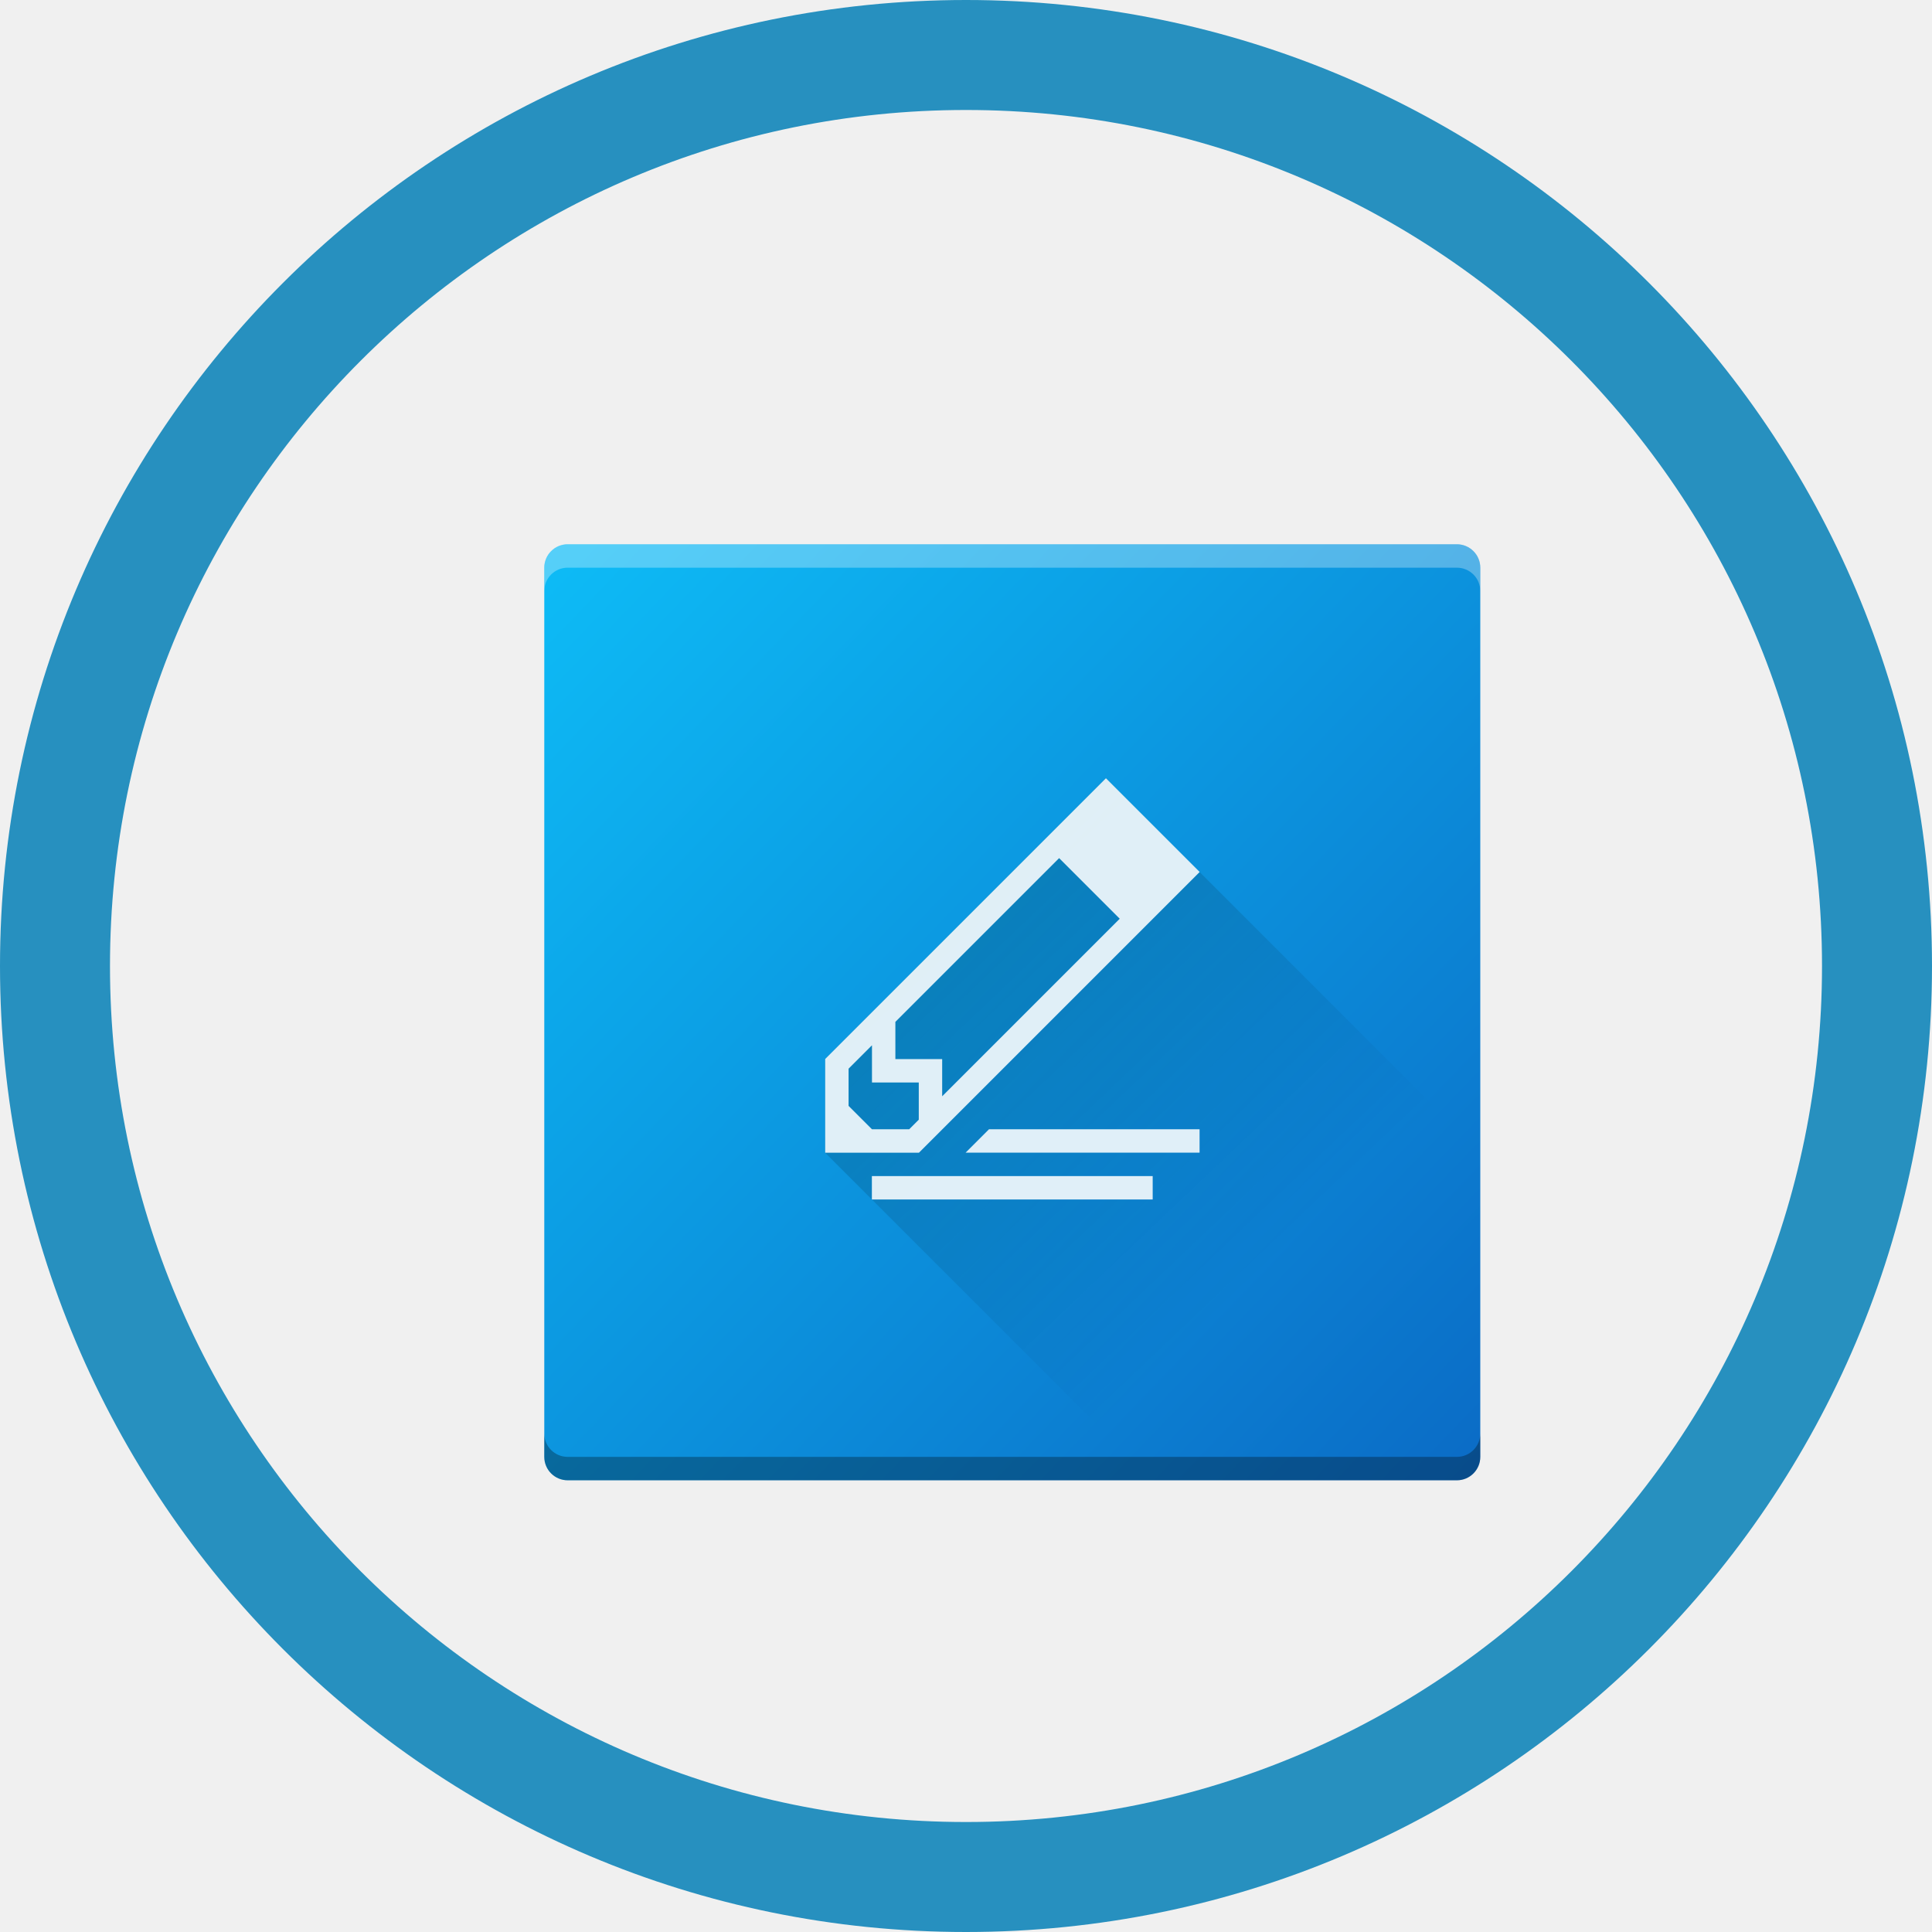
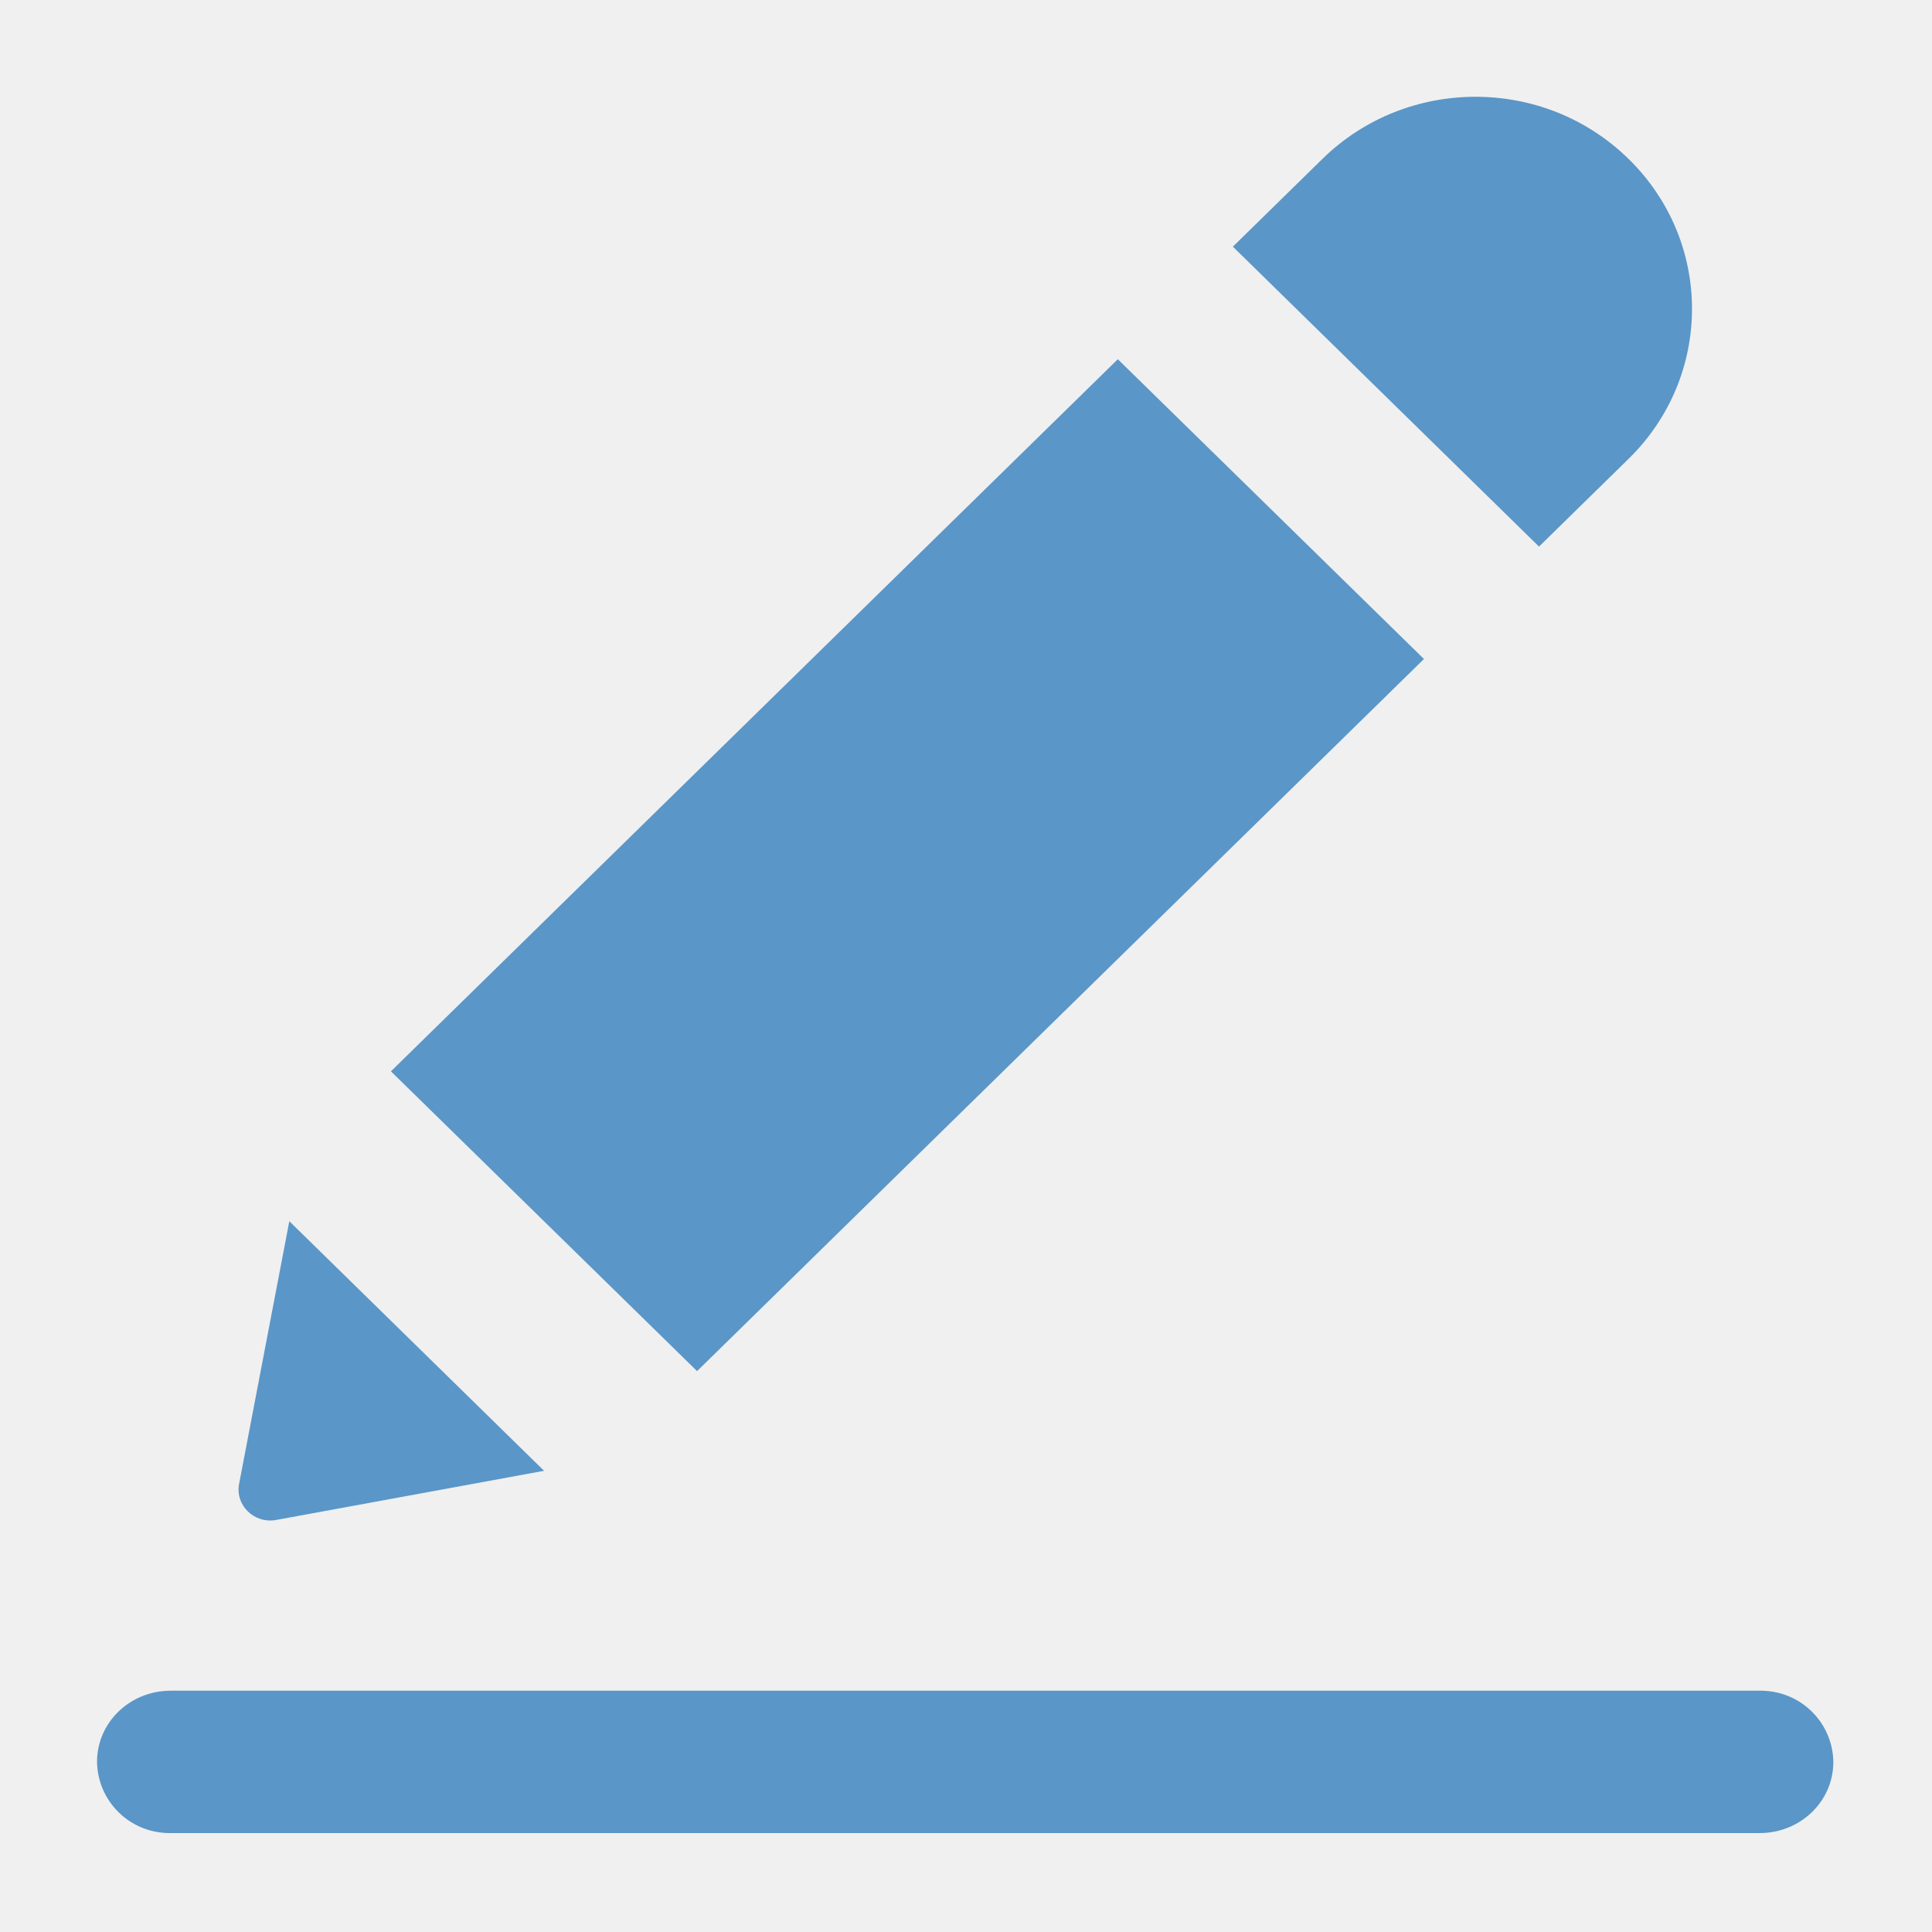
<svg xmlns="http://www.w3.org/2000/svg" xmlns:xlink="http://www.w3.org/1999/xlink" width="199.176" height="199.176" viewBox="0 0 149.382 149.382" version="1.1" id="svg20" xml:space="preserve">
  <defs id="defs24">
    <linearGradient id="linearGradient5169">
      <stop style="stop-color:#000000;stop-opacity:1;" offset="0" id="stop5171" />
      <stop style="stop-color:#000000;stop-opacity:0;" offset="1" id="stop5173" />
    </linearGradient>
    <linearGradient gradientTransform="translate(383.57,-499.8)" id="linearGradient4847" y1="541.8" x1="-430.57" y2="503.8" x2="-385.57" gradientUnits="userSpaceOnUse">
      <stop stop-color="#197cf1" id="stop4849" style="stop-color:#0b5dbd;stop-opacity:1" />
      <stop offset="1" stop-color="#21c9fb" id="stop4851" style="stop-color:#0dc4fb;stop-opacity:1" />
    </linearGradient>
    <linearGradient id="a" y1="538.8" x1="406.57" y2="507.52" x2="429.12" gradientUnits="userSpaceOnUse" gradientTransform="matrix(-1.81818,0,0,1.2469,1167.79,-128.03)">
      <stop stop-color="#f3ac12" id="stop7" />
      <stop offset="1" stop-color="#f5cb39" id="stop9" />
    </linearGradient>
    <linearGradient id="b" y1="31" x1="53" y2="18" x2="40" gradientUnits="userSpaceOnUse" gradientTransform="matrix(-1,0,0,-1,456.57,560.8)">
      <stop stop-color="#383e51" id="stop12" />
      <stop offset="1" stop-color="#655c6f" stop-opacity="0" id="stop14" />
    </linearGradient>
    <linearGradient id="c" y1="61" y2="47" x2="0" gradientUnits="userSpaceOnUse" gradientTransform="matrix(-1,0,0,1,442.57,482.8)">
      <stop stop-color="#fddda3" id="stop17" />
      <stop offset="1" stop-color="#fde3a7" id="stop19" />
    </linearGradient>
    <linearGradient id="d" y1="522.46" y2="541.2" gradientUnits="userSpaceOnUse" x2="0" gradientTransform="matrix(-1.81818,0,0,1.2469,1167.79,-128.03)">
      <stop stop-color="#daae00" id="stop22" />
      <stop offset="1" stop-color="#eca01c" id="stop24" />
    </linearGradient>
    <linearGradient id="e" y1="-512.8" x1="403.57" y2="-501.8" x2="390.57" gradientUnits="userSpaceOnUse" gradientTransform="translate(-384.57,499.8)">
      <stop stop-color="#f5cd52" id="stop27" />
      <stop offset="1" stop-color="#f8d474" id="stop29" />
    </linearGradient>
    <linearGradient id="f" x1="394.57" x2="435.57" gradientUnits="userSpaceOnUse">
      <stop stop-color="#e88f21" id="stop32" />
      <stop offset="1" stop-color="#e88f21" stop-opacity="0" id="stop34" />
    </linearGradient>
    <linearGradient id="g" x1="393.57" x2="439.57" gradientUnits="userSpaceOnUse">
      <stop stop-color="#ffffff" id="stop37" />
      <stop offset="1" stop-color="#ffffff" stop-opacity="0" id="stop39" />
    </linearGradient>
    <linearGradient gradientUnits="userSpaceOnUse" x2="2" y2="4" x1="46" y1="42" id="a-3" gradientTransform="matrix(0,-1,1,0,0,34)">
      <stop id="stop4202" stop-color="#2f3943" />
      <stop id="stop4204" stop-color="#4d5662" offset="1" />
    </linearGradient>
    <linearGradient gradientUnits="userSpaceOnUse" x2="-385.57" y2="503.8" x1="-430.57" y1="541.8" id="b-6" gradientTransform="translate(383.57,-499.8)">
      <stop id="stop4207" stop-color="#197cf1" />
      <stop id="stop4209" stop-color="#21c9fb" offset="1" />
    </linearGradient>
    <linearGradient gradientTransform="matrix(2,0,0,1,-848.8492,-509.6273)" gradientUnits="userSpaceOnUse" x2="404.57" y2="503.8" x1="408.57" y1="543.8" id="c-7">
      <stop id="stop4212" stop-color="#c61423" />
      <stop id="stop4214" stop-color="#dc2b41" offset="1" />
    </linearGradient>
    <linearGradient gradientTransform="translate(-440.2692,-509.6273)" gradientUnits="userSpaceOnUse" x2="429.93" y2="540.8" x1="408.57" y1="503.8" id="d-5">
      <stop id="stop4217" />
      <stop id="stop4219" stop-opacity="0" offset="1" />
    </linearGradient>
    <linearGradient id="linearGradient4222" y1="527.014" x1="406.501" y2="539.825" x2="419.974" gradientUnits="userSpaceOnUse" gradientTransform="translate(-386.57,-501.8)">
      <stop style="stop-color:#001043;stop-opacity:1" stop-color="#292c2f" id="stop4224" />
      <stop style="stop-color:#0f0d45;stop-opacity:0" offset="1" stop-opacity="0" id="stop4226" />
    </linearGradient>
    <linearGradient id="linearGradient4402">
      <stop id="stop4404" offset="0" style="stop-color:#ffffff;stop-opacity:1;" />
      <stop id="stop4406" offset="1" style="stop-color:#ffffff;stop-opacity:0;" />
    </linearGradient>
    <linearGradient x1="428.816" gradientTransform="translate(-384.57,-499.8)" gradientUnits="userSpaceOnUse" x2="388.865" y2="499.679" y1="547.634" id="a-62">
      <stop id="stop7-9" stop-color="#2a2c2f" />
      <stop id="stop9-1" stop-color="#536161" offset="1" />
    </linearGradient>
    <linearGradient gradientTransform="translate(50,0)" gradientUnits="userSpaceOnUse" x2="0" y2="14" y1="34" id="b-2">
      <stop style="stop-color:#bfc9c9;stop-opacity:1" id="stop12-7" stop-color="#536161" />
      <stop style="stop-color:#fbfbfb;stop-opacity:1" id="stop14-0" stop-color="#f4f5f5" offset="1" />
    </linearGradient>
    <linearGradient gradientTransform="translate(-386.57,-501.8)" gradientUnits="userSpaceOnUse" x2="419.974" y2="539.825" x1="406.501" y1="527.014" id="c-9">
      <stop id="stop17-3" stop-color="#292c2f" />
      <stop id="stop19-6" stop-opacity="0" offset="1" />
    </linearGradient>
    <style type="text/css" id="current-color-scheme">
   .ColorScheme-Text { color:#f2f2f2 }
  </style>
    <style type="text/css" id="current-color-scheme-3">
   .ColorScheme-Text { color:#f2f2f2 }
  </style>
    <style type="text/css" id="current-color-scheme-6">
   .ColorScheme-Text { color:#f2f2f2 }
  </style>
    <linearGradient y2="539.825" x2="419.974" y1="527.014" x1="406.501" gradientTransform="translate(-405.6462,-517.7687)" gradientUnits="userSpaceOnUse" id="linearGradient4358-3" xlink:href="#c-9" />
    <linearGradient gradientUnits="userSpaceOnUse" y2="33.5" x2="32.125" y1="-15.125" x1="11.875" id="linearGradient4408" xlink:href="#linearGradient4402" />
    <linearGradient y2="539.825" x2="419.974" y1="521.888" x1="412.158" gradientTransform="translate(-389.5524,-517.7687)" gradientUnits="userSpaceOnUse" id="linearGradient4358-6" xlink:href="#c-9" />
    <linearGradient id="a-6" y1="543.8" y2="503.8" x2="0" gradientUnits="userSpaceOnUse" gradientTransform="matrix(1.125,0,0,1,-476.4338,-500.5487)">
      <stop stop-color="#bd8d48" id="stop4380" />
      <stop offset="1" stop-color="#e8b971" id="stop4382" />
    </linearGradient>
    <linearGradient gradientTransform="translate(-425.3638,-500.5487)" id="b-7" y1="541.8" y2="505.8" x2="0" gradientUnits="userSpaceOnUse">
      <stop stop-color="#e3dfd6" id="stop4385" />
      <stop offset="1" stop-color="#f4f1e8" id="stop4387" />
    </linearGradient>
    <linearGradient id="c-5" y1="531.8" x1="414.57" y2="543.8" x2="426.57" gradientUnits="userSpaceOnUse">
      <stop stop-color="#383e51" id="stop4390" />
      <stop offset="1" stop-color="#655c6f" stop-opacity="0" id="stop4392" />
    </linearGradient>
    <linearGradient gradientTransform="translate(-425.3638,-500.5487)" id="d-0" y1="542.8" y2="504.8" x2="0" gradientUnits="userSpaceOnUse">
      <stop stop-color="#977a5c" id="stop4395" />
      <stop offset="1" stop-color="#9d8062" id="stop4397" />
    </linearGradient>
    <linearGradient gradientTransform="translate(-425.3638,-500.5487)" id="e-6" y1="528.8" x1="413.57" y2="533.8" x2="418.57" gradientUnits="userSpaceOnUse">
      <stop stop-color="#bdb49e" stop-opacity=".259" id="stop4400" />
      <stop offset="1" stop-color="#bdb49e" stop-opacity="0" id="stop4402" />
    </linearGradient>
    <linearGradient id="a-6-3" y1="543.8" y2="503.8" x2="0" gradientUnits="userSpaceOnUse" gradientTransform="matrix(1.125,0,0,1,-441.64,-503.8)">
      <stop stop-color="#bd8d48" id="stop4380-5" />
      <stop offset="1" stop-color="#e8b971" id="stop4382-6" />
    </linearGradient>
    <linearGradient gradientUnits="userSpaceOnUse" x2="-385.57" y2="503.8" x1="-430.57" y1="541.8" id="b-6-1" gradientTransform="translate(387.57,-510.8)">
      <stop id="stop4207-8" stop-color="#197cf1" />
      <stop id="stop4209-7" stop-color="#21c9fb" offset="1" />
    </linearGradient>
    <linearGradient xlink:href="#linearGradient4847" id="linearGradient4845" gradientUnits="userSpaceOnUse" gradientTransform="translate(383.57,-499.8)" x1="-331.57" y1="549.742" x2="-383.57" y2="499.8" />
    <linearGradient gradientUnits="userSpaceOnUse" x2="27" y2="44" x1="8" y1="25" id="a-2" gradientTransform="translate(40,-32)">
      <stop id="stop4858" />
      <stop id="stop4860" stop-opacity="0" offset="1" />
    </linearGradient>
    <linearGradient gradientUnits="userSpaceOnUse" x2="0" y2="18" y1="44" id="b-0" gradientTransform="translate(40,-32)">
      <stop id="stop4863" stop-color="#c6cdd1" />
      <stop id="stop4865" stop-color="#e0e5e7" offset="1" />
    </linearGradient>
    <linearGradient gradientUnits="userSpaceOnUse" x2="0" y2="16" y1="20" id="c-2">
      <stop id="stop4868" stop-color="#06a370" />
      <stop id="stop4870" stop-color="#22d1b0" offset="1" />
    </linearGradient>
    <linearGradient gradientUnits="userSpaceOnUse" x2="0" y2="4" y1="21" id="d-3" xlink:href="#c-2" />
    <linearGradient gradientUnits="userSpaceOnUse" x2="0" y2="4" y1="15" id="e-7" xlink:href="#c-2" />
    <linearGradient gradientUnits="userSpaceOnUse" x2="0" y2="7" y1="16" id="f-5" xlink:href="#c-2" />
    <linearGradient gradientUnits="userSpaceOnUse" x2="0" y2="10" y1="17" id="g-9" xlink:href="#c-2" />
    <linearGradient gradientUnits="userSpaceOnUse" x2="0" y2="8" y1="17" id="h">
      <stop id="stop4877" stop-color="#c61423" />
      <stop id="stop4879" stop-color="#dc2b41" offset="1" />
    </linearGradient>
    <linearGradient gradientUnits="userSpaceOnUse" x2="0" y2="12" y1="17" id="i" xlink:href="#h" />
    <linearGradient gradientUnits="userSpaceOnUse" x2="0" y2="12" y1="21" id="j" xlink:href="#h" />
    <linearGradient gradientUnits="userSpaceOnUse" x2="0" y2="10" y1="25" id="k" gradientTransform="translate(-1.582173,7)">
      <stop id="stop4884" stop-color="#f39c12" />
      <stop id="stop4886" stop-color="#f5ab35" offset="1" />
    </linearGradient>
    <linearGradient gradientUnits="userSpaceOnUse" x2="0" y2="10" y1="25" id="k-2" gradientTransform="translate(-8,-12)">
      <stop id="stop4884-2" stop-color="#f39c12" />
      <stop id="stop4886-8" stop-color="#f5ab35" offset="1" />
    </linearGradient>
    <linearGradient xlink:href="#linearGradient5169" id="linearGradient5175" x1="18" y1="13" x2="37" y2="33" gradientUnits="userSpaceOnUse" />
  </defs>
-   <circle style="fill:#ececec;fill-opacity:0;stroke:#2790bf;stroke-width:8.504;stroke-miterlimit:4;stroke-dasharray:none;stroke-opacity:1" id="path4485-7" cx="74.691" cy="74.691" r="70.439" />
-   <g id="g6630" transform="matrix(1.809277,0,0,1.809277,34.84691,34.84689)">
-     <rect ry="1" width="40" x="4" y="4" rx="1" height="40" id="rect23" style="color:#000000;clip-rule:nonzero;display:inline;overflow:visible;visibility:visible;opacity:1;isolation:auto;mix-blend-mode:normal;color-interpolation:sRGB;color-interpolation-filters:linearRGB;solid-color:#000000;solid-opacity:1;fill:url(#linearGradient4845);fill-opacity:1;fill-rule:nonzero;stroke-width:0.5;stroke-linecap:butt;stroke-linejoin:round;stroke-miterlimit:4;stroke-dasharray:none;stroke-dashoffset:0;stroke-opacity:1;color-rendering:auto;image-rendering:auto;shape-rendering:auto;text-rendering:auto;enable-background:accumulate" />
-     <path id="rect4185" d="m 4,42 v 1 c 0,0.554 0.446,1 1,1 h 38 c 0.554,0 1,-0.446 1,-1 v -1 c 0,0.554 -0.446,1 -1,1 h -38 c -0.554,0 -1,-0.446 -1,-1 z" style="opacity:0.3;fill:#000000;fill-opacity:1" />
-     <path style="opacity:0.3;fill:#ffffff;fill-opacity:1" d="m 4,6 v -1 c 0,-0.554 0.446,-1 1,-1 h 38 c 0.554,0 1,0.446 1,1 v 1 c 0,-0.554 -0.446,-1 -1,-1 h -38 c -0.554,0 -1,0.446 -1,1 z" id="path4200" />
-     <path style="opacity:0.242;fill:url(#linearGradient5175);fill-opacity:1;fill-rule:evenodd;stroke:none;stroke-width:1px;stroke-linecap:butt;stroke-linejoin:miter;stroke-opacity:1" d="M 28,14 16,26 v 4 l 14,14 h 13 c 0.554,0 1,-0.446 1,-1 V 30 Z" id="path5164" />
-     <path d="M 28,14 16.008,25.992 h -0.004 v 4.01 h 4.01 v -0.004 l 11.992,-11.992 -0.002,-0.002 0.002,-0.002 -4,-4 -0.002,0.002 z m -1.998,3.412 2.59,2.59 -7.588,7.588 V 26 h -2 V 24.41 Z M 18.004,25.41 V 27 h 2 v 1.59 L 19.594,29 h -1.59 l -1,-1 v -1.59 z m 5,3.59 -1,1 h 10 v -1 z" id="path53" style="color:#000000;clip-rule:nonzero;display:inline;overflow:visible;visibility:visible;opacity:0.872;isolation:auto;mix-blend-mode:normal;color-interpolation:sRGB;color-interpolation-filters:linearRGB;solid-color:#000000;solid-opacity:1;fill:#ffffff;fill-opacity:1;fill-rule:evenodd;stroke-width:1;stroke-linecap:butt;stroke-linejoin:miter;stroke-miterlimit:4;stroke-dasharray:none;stroke-dashoffset:0;stroke-opacity:1;color-rendering:auto;image-rendering:auto;shape-rendering:auto;text-rendering:auto;enable-background:accumulate" />
-     <g id="layer3">
-       <g id="layer1" style="display:inline" transform="translate(-1e-5)" />
-     </g>
-     <rect style="color:#000000;clip-rule:nonzero;display:inline;overflow:visible;visibility:visible;opacity:0.872;isolation:auto;mix-blend-mode:normal;color-interpolation:sRGB;color-interpolation-filters:linearRGB;solid-color:#000000;solid-opacity:1;fill:#ffffff;fill-opacity:1;fill-rule:evenodd;stroke:none;stroke-width:1;stroke-linecap:butt;stroke-linejoin:miter;stroke-miterlimit:4;stroke-dasharray:none;stroke-dashoffset:0;stroke-opacity:1;marker:none;color-rendering:auto;image-rendering:auto;shape-rendering:auto;text-rendering:auto;enable-background:accumulate" id="rect5158" width="12" height="1" x="18" y="31" rx="0" ry="1" />
+   <g id="g3076" transform="matrix(11.41873,0,0,11.18657,-34748.623,73231.933)">
+     <path fill="#5a96c8" d="m 3044.281,-6534.729 c -0.272,0 -0.495,0.213 -0.499,0.485 0,0.271 0.213,0.495 0.485,0.499 0.01,0 0.01,0 0.014,0 h 10.759 c 0.272,0 0.495,-0.213 0.499,-0.485 0,-0.271 -0.213,-0.495 -0.485,-0.499 -0.01,0 -0.01,0 -0.014,0 z" id="path3072" />
+     <path fill="#5a96c8" d="m 3053.116,-6545.746 c -0.375,0 -0.75,0.143 -1.036,0.429 l -0.607,0.607 2.073,2.073 0.607,-0.607 c 0.572,-0.572 0.572,-1.5 0,-2.072 -0.288,-0.288 -0.662,-0.43 -1.037,-0.43 z m -5.271,8.808 4.922,-4.922 -2.073,-2.072 -4.922,4.922 z m -2.761,-1.036 -0.34,1.815 c -0.028,0.148 0.102,0.277 0.25,0.25 l 1.815,-0.34 z" id="path3074" />
  </g>
</svg>
